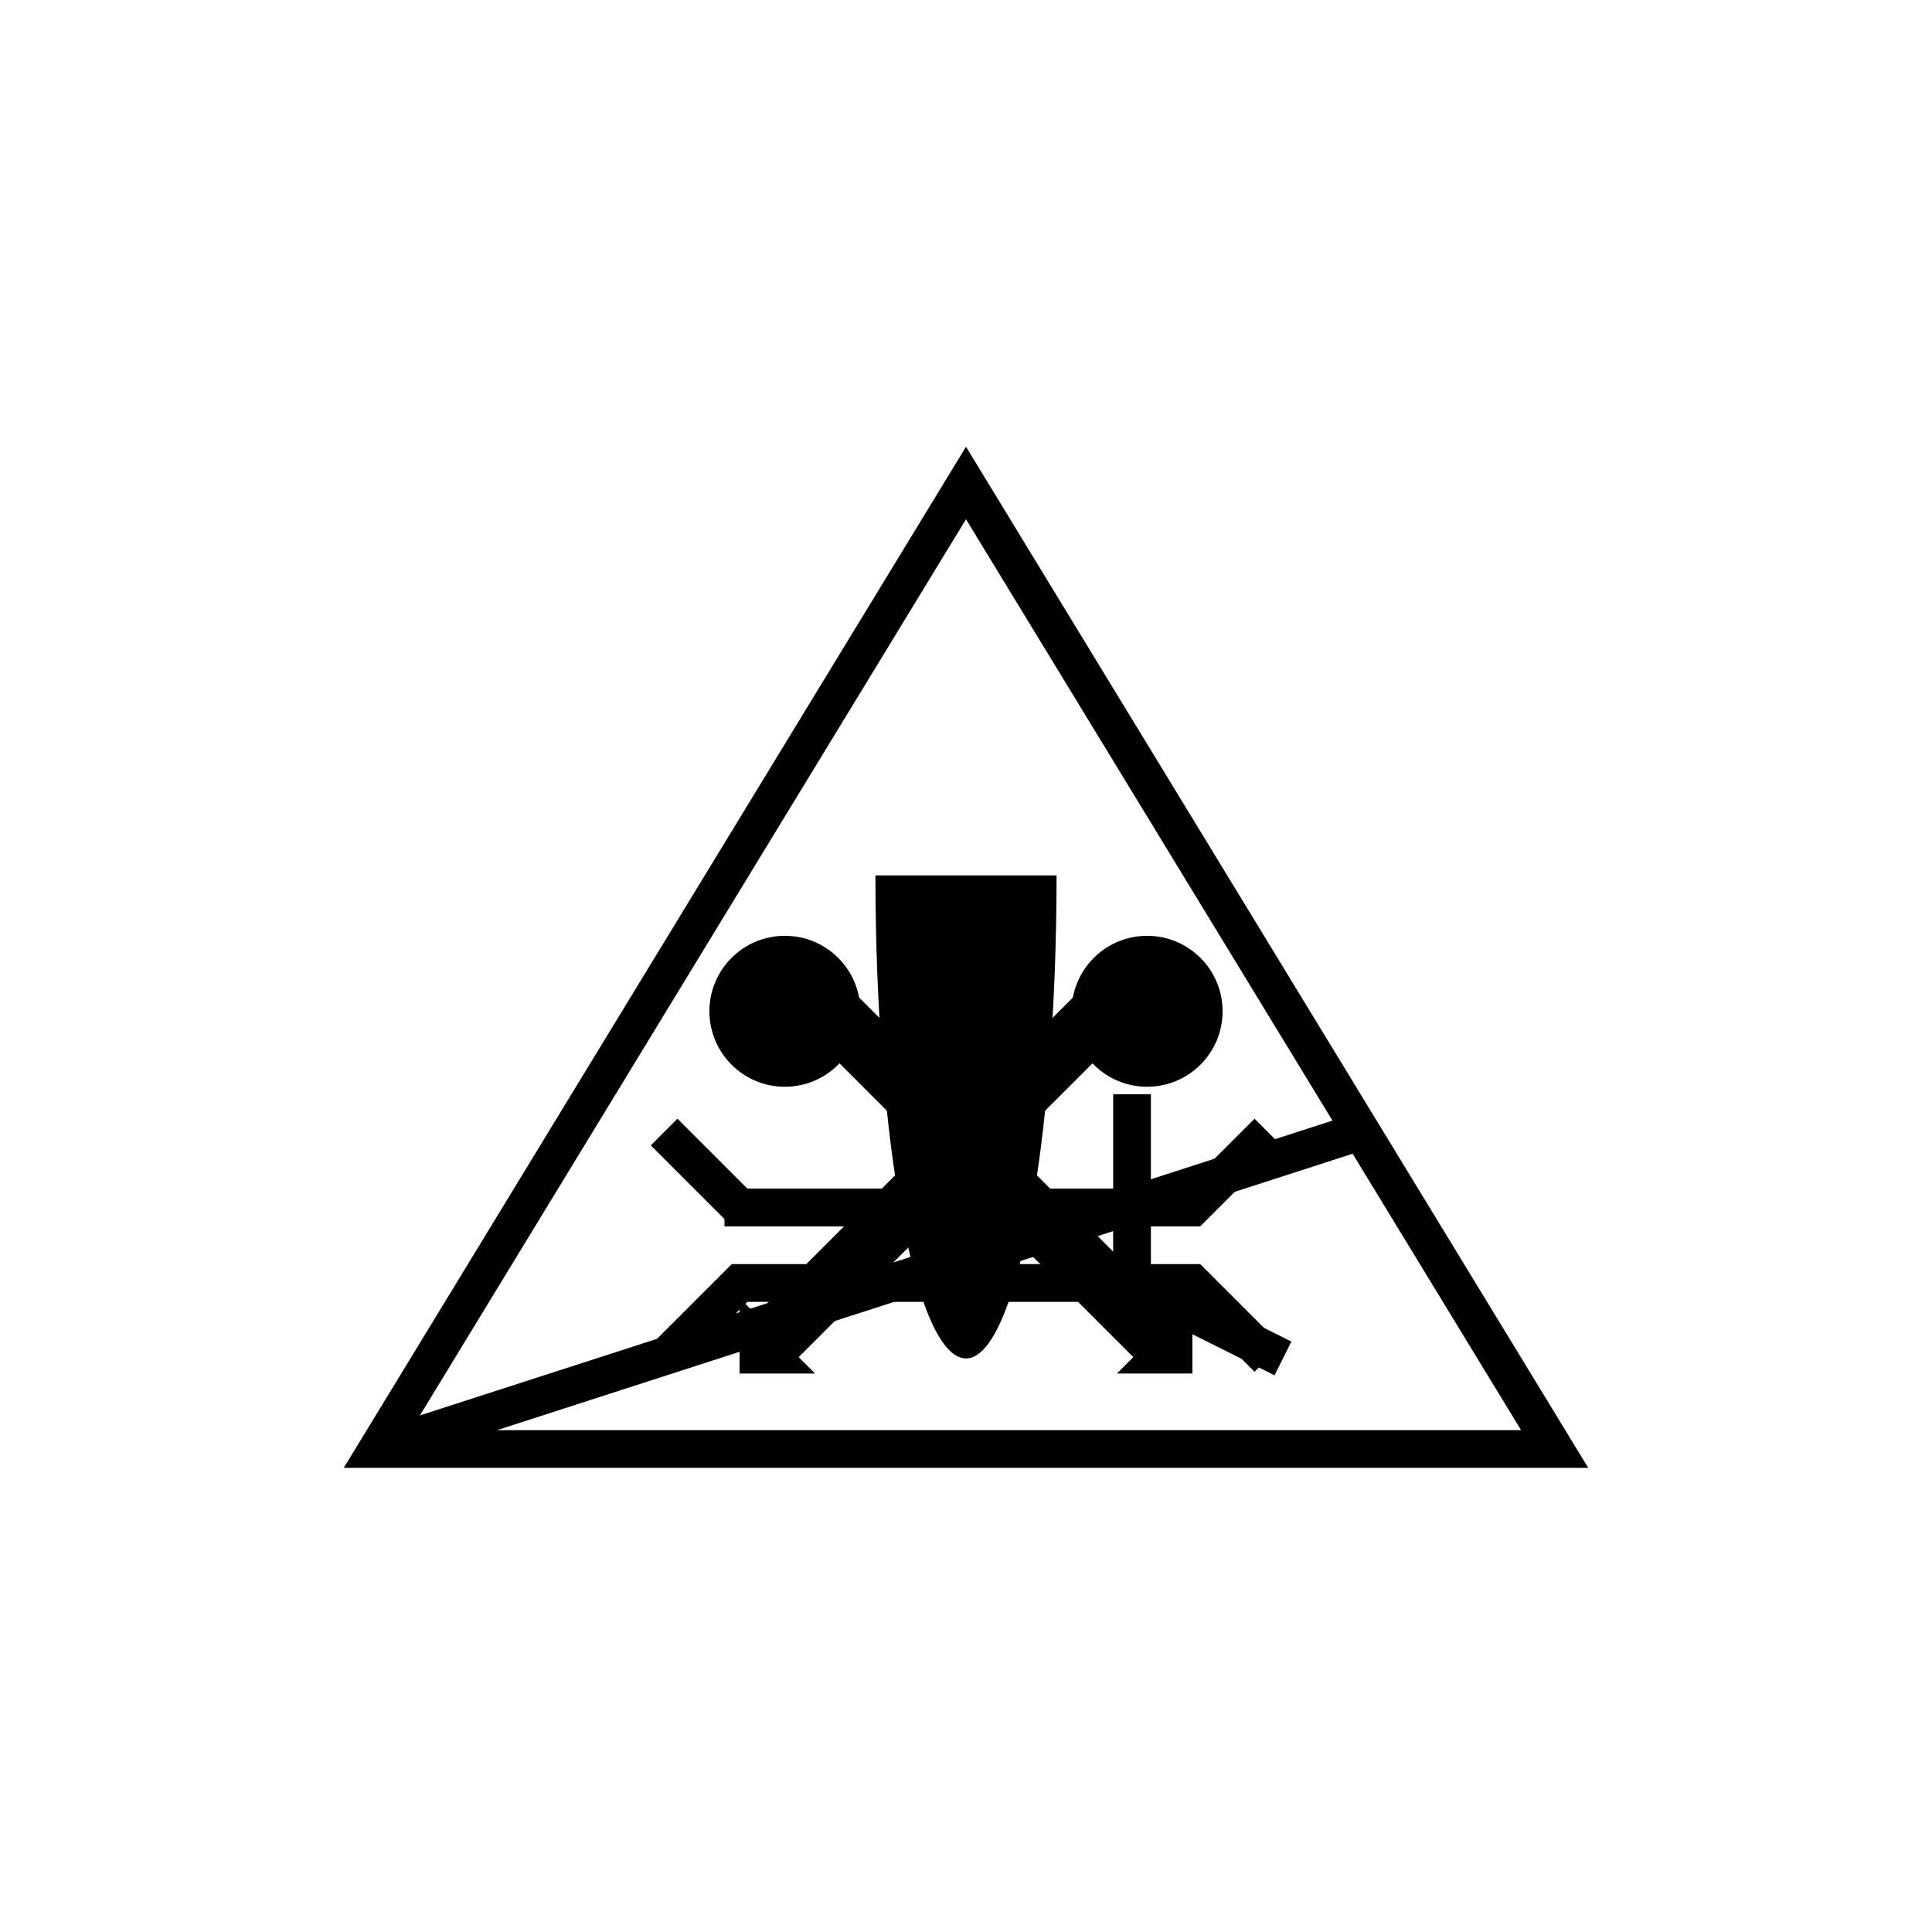
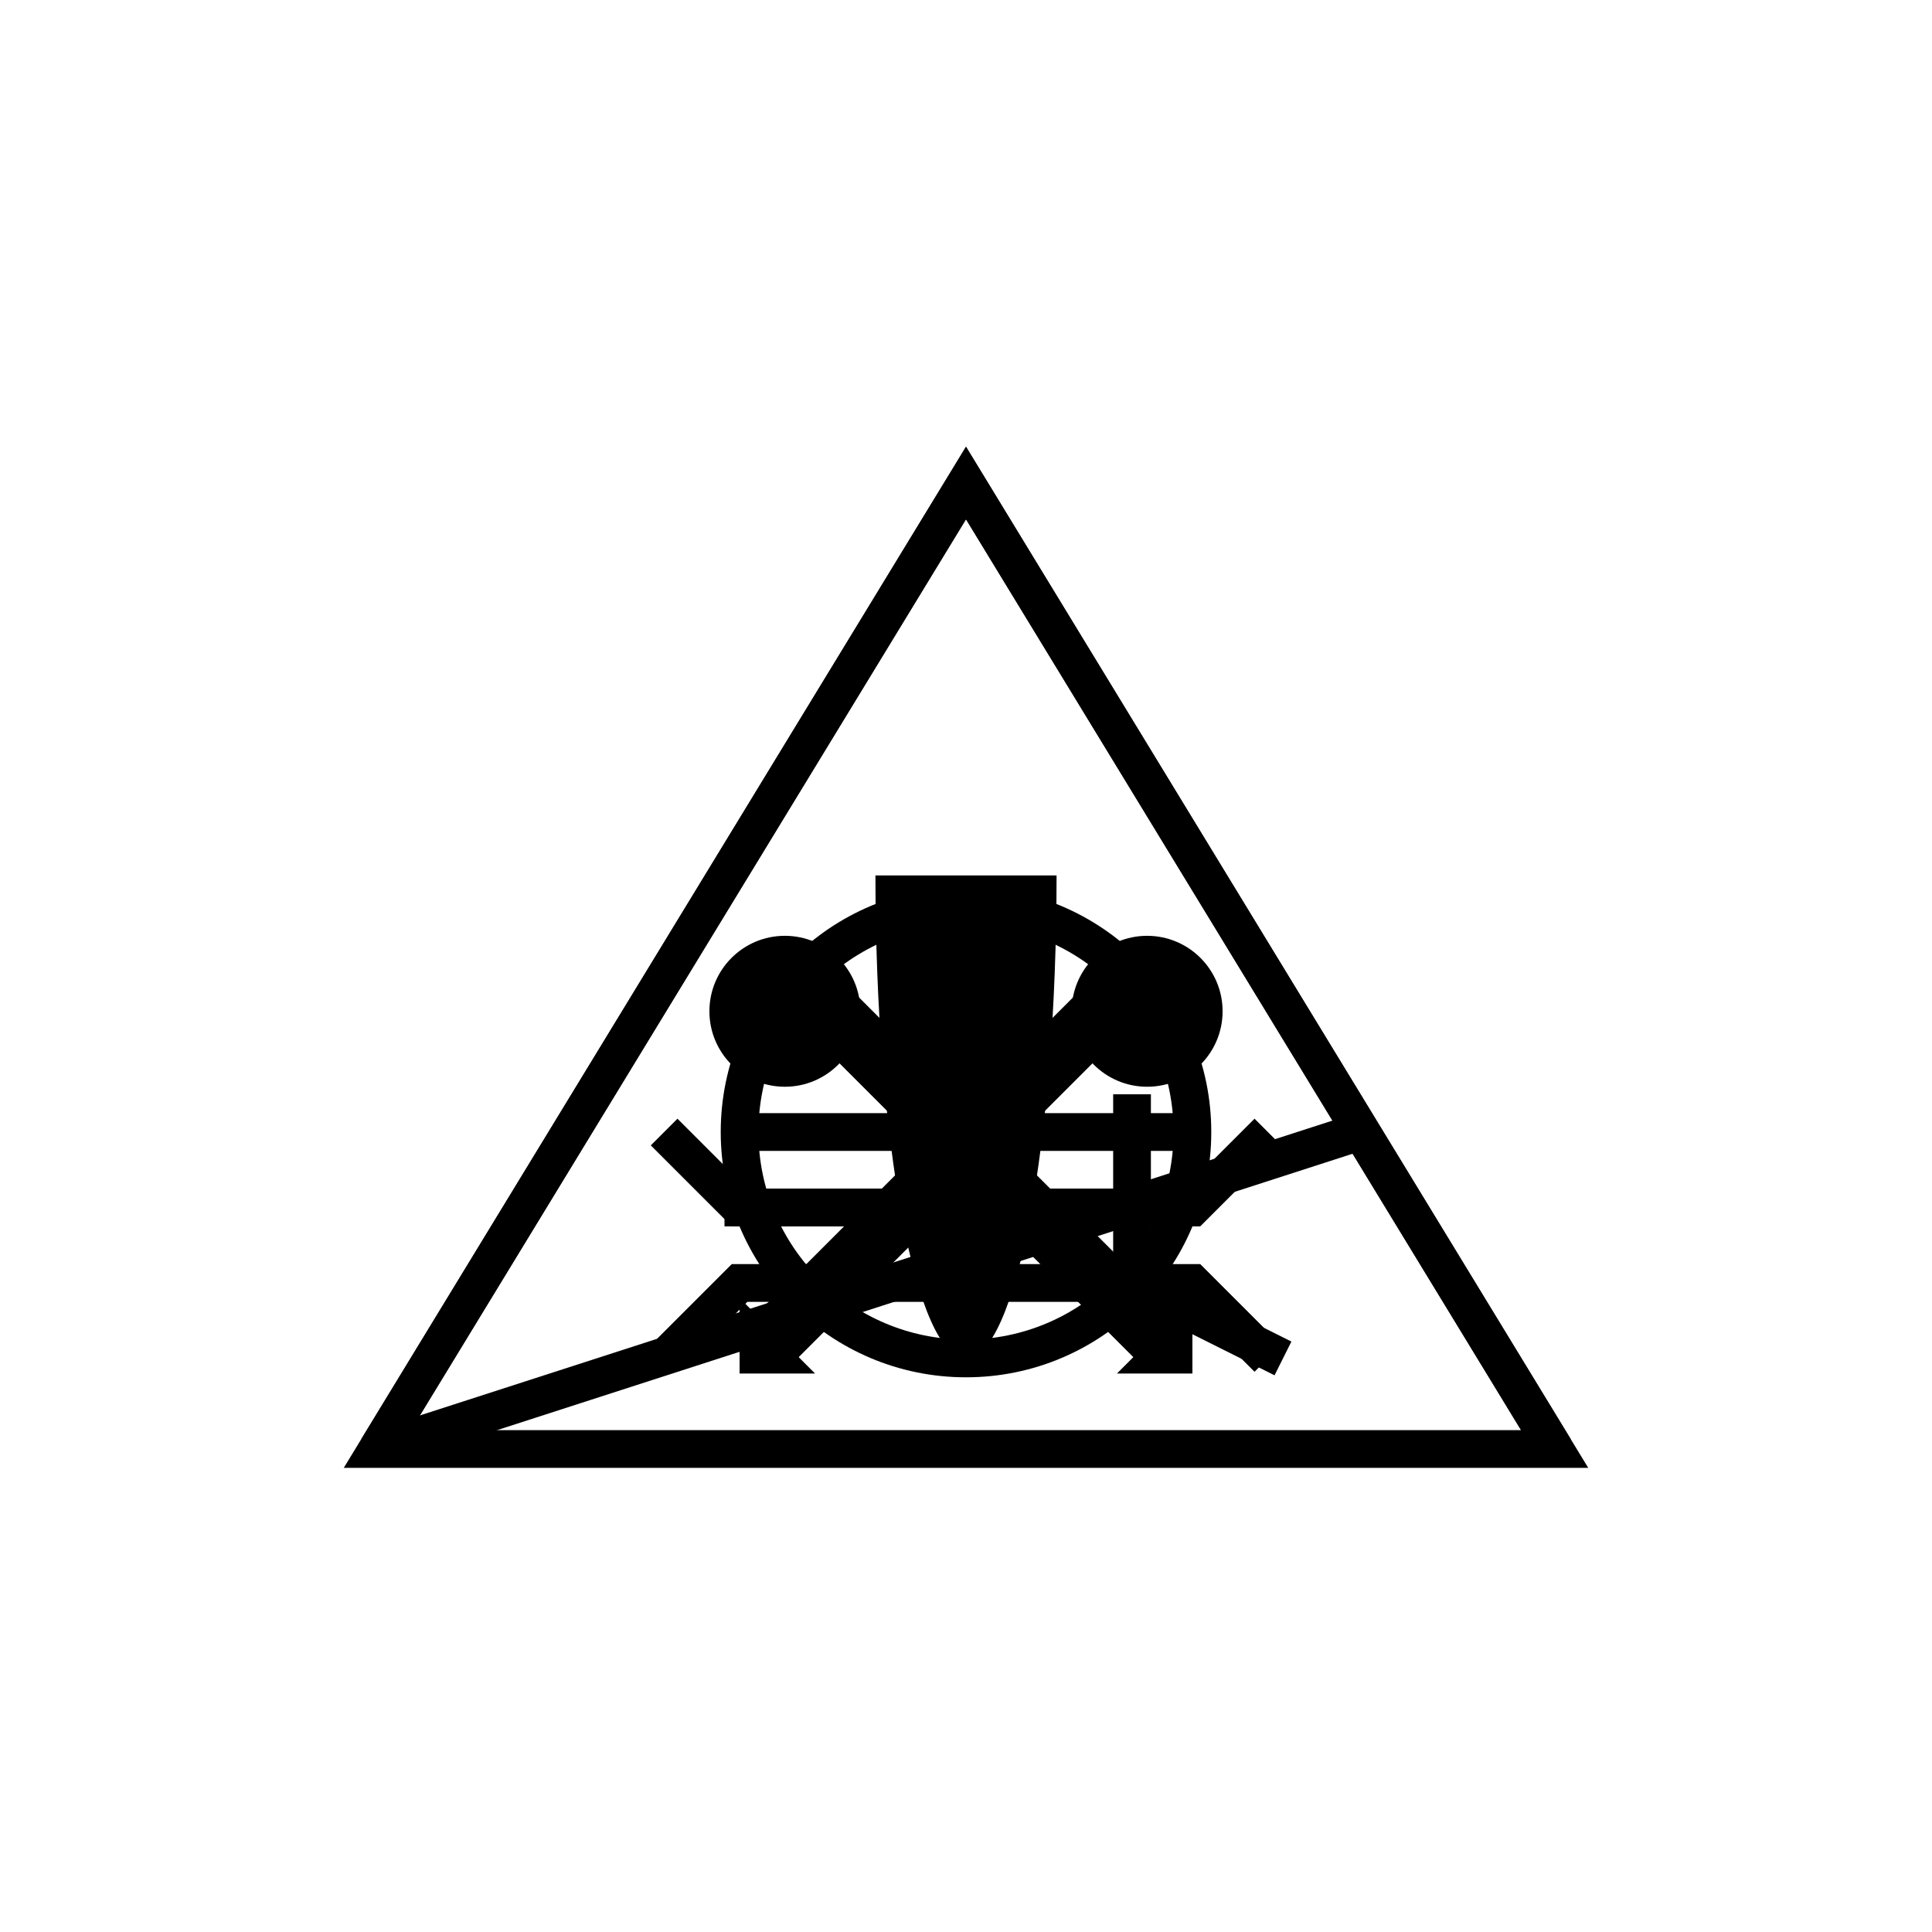
<svg xmlns="http://www.w3.org/2000/svg" version="1.1" width="256" height="256">
-   <path d="M50,192 L128,64 L206,192 Z" stroke-width="5" stroke="#000000" fill="none" />
+ 	{{#if betreuung}}
+ 	<path d="M50,192 L128,64 L206,192" stroke-width="5" stroke="#000000" fill="none" />
+ 	{{else}}
+ 	<path d="M50,192 L128,64 L206,192 Z" stroke-width="5" stroke="#000000" fill="none" />
+ 	{{/if}}

	{{#if survey}}
	<path d="M50,192 L180,150" stroke-width="5" stroke="#000000" fill="none" />
	{{/if}}

	{{#if bridge}}
	<path d="M88,150 l10,10 l60,0 l10,-10 M88,180 l10,-10 l60,0 l10,10" stroke-width="5" stroke="#000000" fill="none" />
	{{/if}}

	{{#if decontaminate}}
	<path d="M104,128 l50,50 M152,128 l-50,50" stroke-width="8" stroke="#000000" fill="none" />
  <path d="M108,182 L98,182 L98,172 Z" fill="#000000" />
  <path d="M148,182 L158,182 L158,172 Z" fill="#000000" />
  <ellipse cx="104" cy="134" rx="10" ry="10" fill="#000000" />
  <ellipse cx="152" cy="134" rx="10" ry="10" fill="#000000" />
	{{/if}}

	{{#if cleanup}}
	<path d="M96,160 L150,160 l0,-15 l0,25 l20,10" stroke-width="5" stroke="#000000" fill="none" />
	{{/if}}

	{{#if blast}}
	<path d="M116,116 a12,64 180 0 0 24,0 Z" fill="#000000" />
	{{/if}}
+ 
+ 	{{#if transport}}
+ 	<ellipse cx="128" cy="150" rx="30" ry="30" stroke-width="5" stroke="#000000" fill="none" />
+   <path d="M128,150 l-30,0 l60,0 m-30,0 l0,-30 l0,60 m0,-30 l21,21 M128,150 l-21,-21 M128,150 l21,-21 M128,150 l-21,21" stroke-width="5" stroke="#000000" />
+ 	{{/if}}
</svg>
